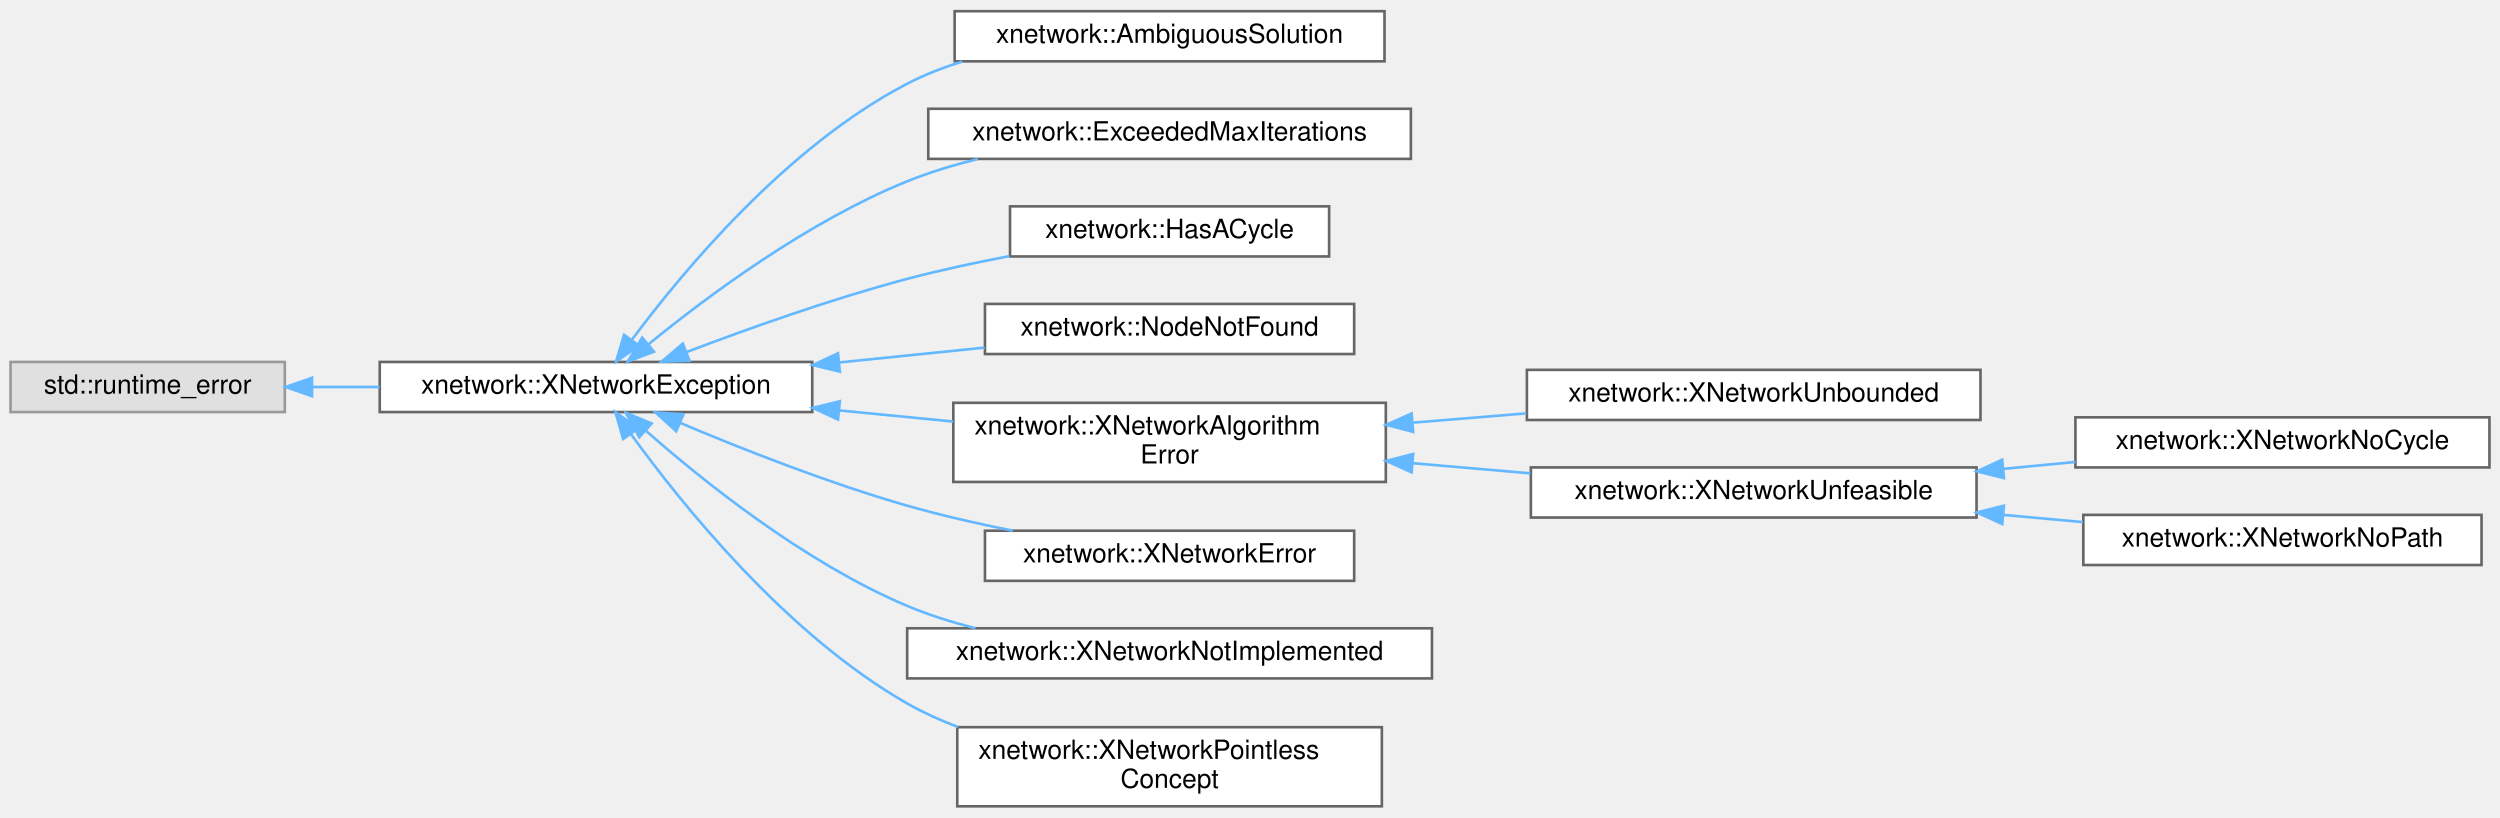
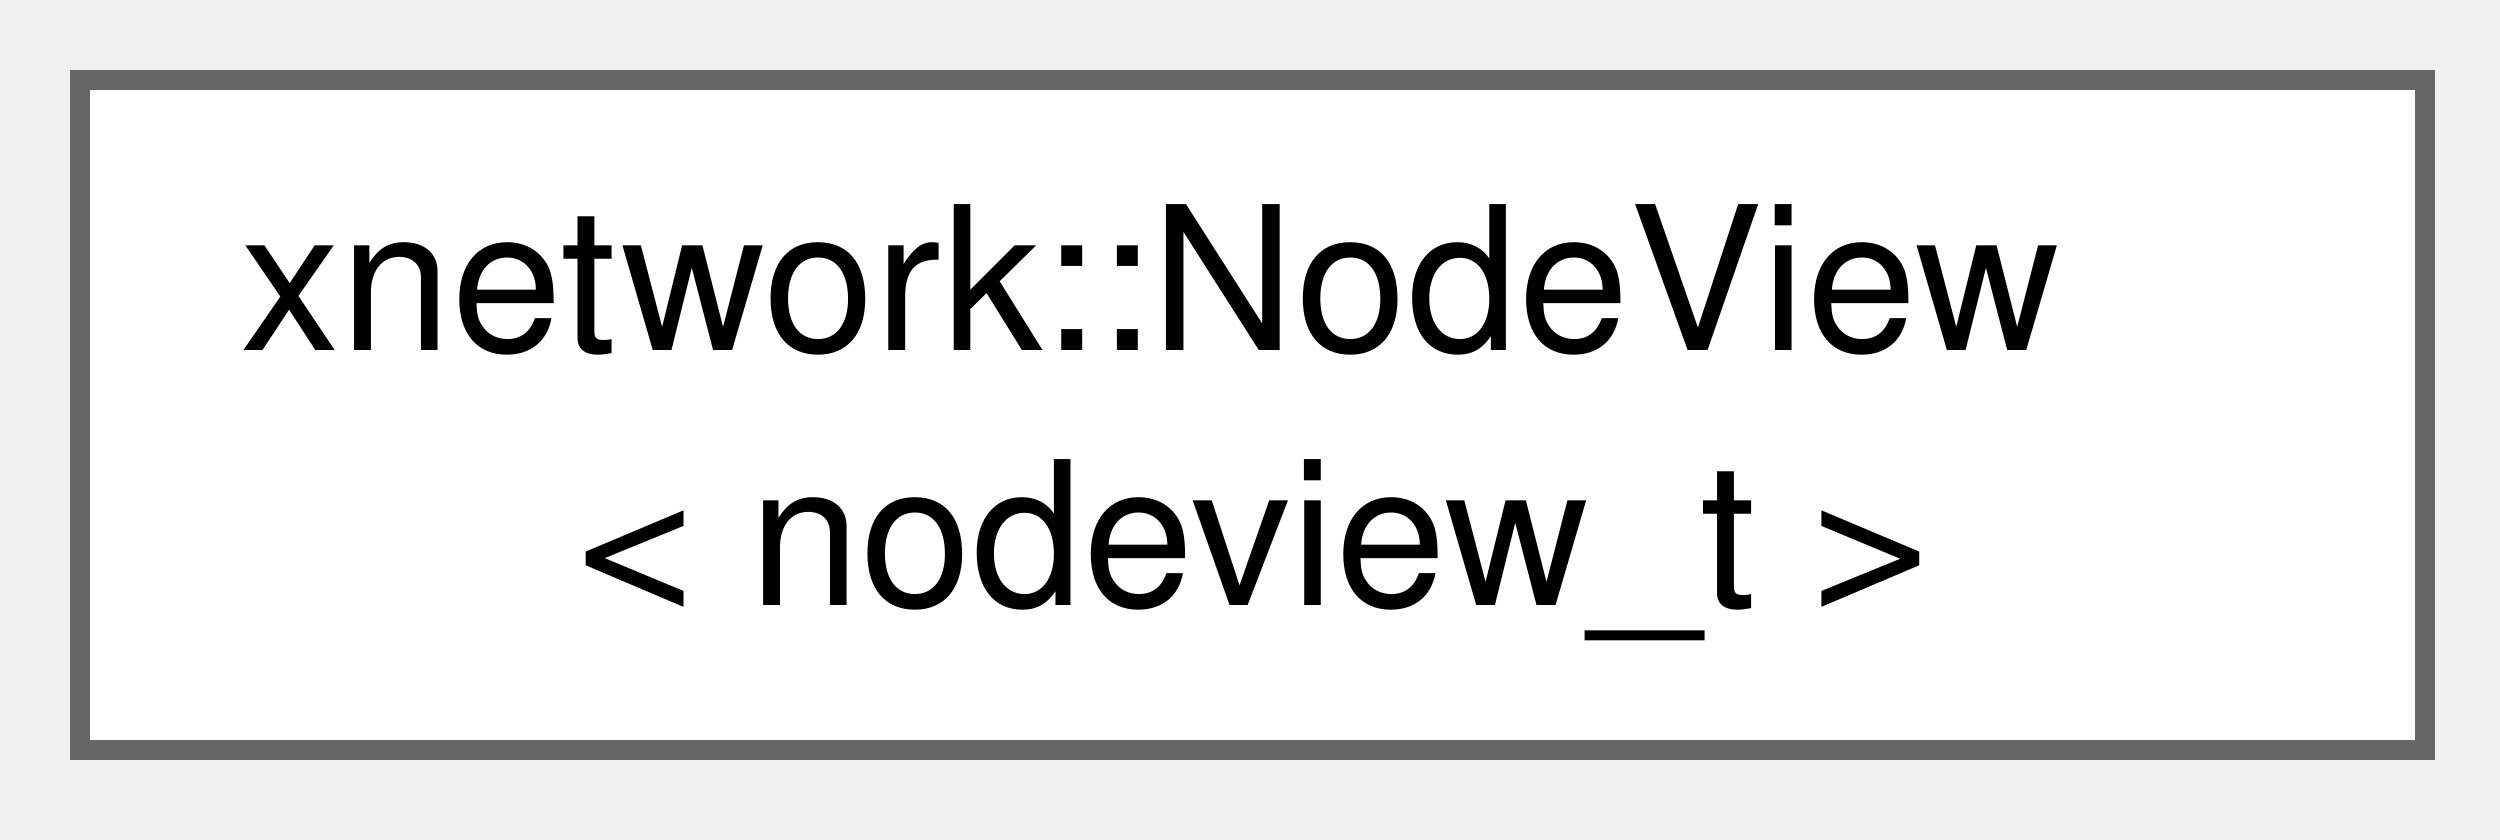
- <svg xmlns="http://www.w3.org/2000/svg" xmlns:xlink="http://www.w3.org/1999/xlink" width="948pt" height="310pt" viewBox="0.00 0.00 948.00 309.50">
-   <g id="graph0" class="graph" transform="scale(1 1) rotate(0) translate(4 305.5)">
+ <svg xmlns="http://www.w3.org/2000/svg" xmlns:xlink="http://www.w3.org/1999/xlink" width="125pt" height="42pt" viewBox="0.00 0.00 125.00 42.00">
+   <g id="graph0" class="graph" transform="scale(1 1) rotate(0) translate(4 37.5)">
    <g id="Node000000" class="node">
      <g id="a_Node000000">
-         <a xlink:title=" ">
-           <polygon fill="#e0e0e0" stroke="#999999" points="104,-168.5 0,-168.5 0,-149.5 104,-149.5 104,-168.5" />
-           <text text-anchor="middle" x="52" y="-156.5" font-family="Helvetica,sans-Serif" font-size="10.00">std::runtime_error</text>
-         </a>
-       </g>
-     </g>
-     <g id="Node000001" class="node">
-       <g id="a_Node000001">
-         <a xlink:href="structxnetwork_1_1XNetworkException.html" target="_top" xlink:title="Base class for all XNetwork exceptions.">
-           <polygon fill="white" stroke="#666666" points="304,-168.5 140,-168.5 140,-149.5 304,-149.5 304,-168.5" />
-           <text text-anchor="middle" x="222" y="-156.5" font-family="Helvetica,sans-Serif" font-size="10.00">xnetwork::XNetworkException</text>
-         </a>
-       </g>
-     </g>
-     <g id="edge3_Node000000_Node000001" class="edge">
-       <g id="a_edge3_Node000000_Node000001">
-         <a xlink:title=" ">
-           <path fill="none" stroke="#63b8ff" d="M114.59,-159C122.86,-159 131.44,-159 139.97,-159" />
-           <polygon fill="#63b8ff" stroke="#63b8ff" points="114.32,-155.5 104.32,-159 114.32,-162.5 114.32,-155.5" />
-         </a>
-       </g>
-     </g>
-     <g id="Node000002" class="node">
-       <g id="a_Node000002">
-         <a xlink:href="structxnetwork_1_1AmbiguousSolution.html" target="_top" xlink:title="Raised when more than one valid solution exists for an intermediary step of an algorithm.">
-           <polygon fill="white" stroke="#666666" points="521,-301.5 358,-301.5 358,-282.5 521,-282.5 521,-301.5" />
-           <text text-anchor="middle" x="439.5" y="-289.5" font-family="Helvetica,sans-Serif" font-size="10.00">xnetwork::AmbiguousSolution</text>
-         </a>
-       </g>
-     </g>
-     <g id="edge4_Node000001_Node000002" class="edge">
-       <g id="a_edge4_Node000001_Node000002">
-         <a xlink:title=" ">
-           <path fill="none" stroke="#63b8ff" d="M235.56,-176.84C254.84,-202.76 294.32,-250.29 340,-274 346.56,-277.4 353.65,-280.17 360.93,-282.43" />
-           <polygon fill="#63b8ff" stroke="#63b8ff" points="238.32,-174.69 229.61,-168.65 232.65,-178.8 238.32,-174.69" />
-         </a>
-       </g>
-     </g>
-     <g id="Node000003" class="node">
-       <g id="a_Node000003">
-         <a xlink:href="structxnetwork_1_1ExceededMaxIterations.html" target="_top" xlink:title="Raised when a loop exceeds the maximum number of iterations.">
-           <polygon fill="white" stroke="#666666" points="531,-264.5 348,-264.5 348,-245.5 531,-245.5 531,-264.5" />
-           <text text-anchor="middle" x="439.5" y="-252.5" font-family="Helvetica,sans-Serif" font-size="10.00">xnetwork::ExceededMaxIterations</text>
-         </a>
-       </g>
-     </g>
-     <g id="edge5_Node000001_Node000003" class="edge">
-       <g id="a_edge5_Node000001_Node000003">
-         <a xlink:title=" ">
-           <path fill="none" stroke="#63b8ff" d="M241.95,-175.23C264,-193.23 302.24,-221.73 340,-237 348.46,-240.42 357.59,-243.2 366.77,-245.45" />
-           <polygon fill="#63b8ff" stroke="#63b8ff" points="243.99,-172.38 234.06,-168.68 239.51,-177.76 243.99,-172.38" />
-         </a>
-       </g>
-     </g>
-     <g id="Node000004" class="node">
-       <g id="a_Node000004">
-         <a xlink:href="structxnetwork_1_1HasACycle.html" target="_top" xlink:title="Raised if a graph has a cycle when an algorithm expects no cycles.">
-           <polygon fill="white" stroke="#666666" points="500,-227.5 379,-227.5 379,-208.5 500,-208.5 500,-227.5" />
-           <text text-anchor="middle" x="439.5" y="-215.5" font-family="Helvetica,sans-Serif" font-size="10.00">xnetwork::HasACycle</text>
-         </a>
-       </g>
-     </g>
-     <g id="edge6_Node000001_Node000004" class="edge">
-       <g id="a_edge6_Node000001_Node000004">
-         <a xlink:title=" ">
-           <path fill="none" stroke="#63b8ff" d="M256.23,-172.21C279.42,-181.03 311.24,-192.38 340,-200 352.44,-203.29 365.91,-206.19 378.79,-208.64" />
-           <polygon fill="#63b8ff" stroke="#63b8ff" points="257.45,-168.93 246.86,-168.6 254.93,-175.46 257.45,-168.93" />
-         </a>
-       </g>
-     </g>
-     <g id="Node000005" class="node">
-       <g id="a_Node000005">
-         <a xlink:href="structxnetwork_1_1NodeNotFound.html" target="_top" xlink:title="Exception raised when a requested node is not present in the graph.">
-           <polygon fill="white" stroke="#666666" points="509.5,-190.5 369.5,-190.5 369.5,-171.5 509.5,-171.5 509.5,-190.5" />
-           <text text-anchor="middle" x="439.5" y="-178.5" font-family="Helvetica,sans-Serif" font-size="10.00">xnetwork::NodeNotFound</text>
-         </a>
-       </g>
-     </g>
-     <g id="edge7_Node000001_Node000005" class="edge">
-       <g id="a_edge7_Node000001_Node000005">
-         <a xlink:title=" ">
-           <path fill="none" stroke="#63b8ff" d="M314.33,-168.32C332.77,-170.21 351.86,-172.16 369.39,-173.94" />
-           <polygon fill="#63b8ff" stroke="#63b8ff" points="314.47,-164.82 304.16,-167.29 313.76,-171.78 314.47,-164.82" />
-         </a>
-       </g>
-     </g>
-     <g id="Node000006" class="node">
-       <g id="a_Node000006">
-         <a xlink:href="structxnetwork_1_1XNetworkAlgorithmError.html" target="_top" xlink:title="Exception for unexpected termination of algorithms.">
-           <polygon fill="white" stroke="#666666" points="521.5,-153 357.5,-153 357.5,-123 521.5,-123 521.5,-153" />
-           <text text-anchor="start" x="365.5" y="-141" font-family="Helvetica,sans-Serif" font-size="10.00">xnetwork::XNetworkAlgorithm</text>
-           <text text-anchor="middle" x="439.5" y="-130" font-family="Helvetica,sans-Serif" font-size="10.00">Error</text>
-         </a>
-       </g>
-     </g>
-     <g id="edge8_Node000001_Node000006" class="edge">
-       <g id="a_edge8_Node000001_Node000006">
-         <a xlink:title=" ">
-           <path fill="none" stroke="#63b8ff" d="M314.47,-150.09C328.74,-148.7 343.39,-147.27 357.41,-145.9" />
-           <polygon fill="#63b8ff" stroke="#63b8ff" points="313.78,-146.64 304.16,-151.09 314.46,-153.6 313.78,-146.64" />
-         </a>
-       </g>
-     </g>
-     <g id="Node000011" class="node">
-       <g id="a_Node000011">
-         <a xlink:href="structxnetwork_1_1XNetworkError.html" target="_top" xlink:title="Exception for a serious error in XNetwork.">
-           <polygon fill="white" stroke="#666666" points="509.5,-104.5 369.5,-104.5 369.5,-85.5 509.5,-85.5 509.5,-104.5" />
-           <text text-anchor="middle" x="439.5" y="-92.5" font-family="Helvetica,sans-Serif" font-size="10.00">xnetwork::XNetworkError</text>
-         </a>
-       </g>
-     </g>
-     <g id="edge13_Node000001_Node000011" class="edge">
-       <g id="a_edge13_Node000001_Node000011">
-         <a xlink:title=" ">
-           <path fill="none" stroke="#63b8ff" d="M253.96,-145.37C277.25,-135.54 310.16,-122.54 340,-114 352.81,-110.33 366.76,-107.16 380.02,-104.51" />
-           <polygon fill="#63b8ff" stroke="#63b8ff" points="252.42,-142.22 244.6,-149.36 255.17,-148.65 252.42,-142.22" />
-         </a>
-       </g>
-     </g>
-     <g id="Node000012" class="node">
-       <g id="a_Node000012">
-         <a xlink:href="structxnetwork_1_1XNetworkNotImplemented.html" target="_top" xlink:title="Exception raised by algorithms not implemented for a type of graph.">
-           <polygon fill="white" stroke="#666666" points="539,-67.5 340,-67.5 340,-48.5 539,-48.5 539,-67.5" />
-           <text text-anchor="middle" x="439.5" y="-55.5" font-family="Helvetica,sans-Serif" font-size="10.00">xnetwork::XNetworkNotImplemented</text>
-         </a>
-       </g>
-     </g>
-     <g id="edge14_Node000001_Node000012" class="edge">
-       <g id="a_edge14_Node000001_Node000012">
-         <a xlink:title=" ">
-           <path fill="none" stroke="#63b8ff" d="M240.78,-142.54C262.48,-123.42 301.13,-92.38 340,-76 348.17,-72.56 356.99,-69.77 365.89,-67.52" />
-           <polygon fill="#63b8ff" stroke="#63b8ff" points="238.42,-139.95 233.32,-149.24 243.1,-145.16 238.42,-139.95" />
-         </a>
-       </g>
-     </g>
-     <g id="Node000013" class="node">
-       <g id="a_Node000013">
-         <a xlink:href="structxnetwork_1_1XNetworkPointlessConcept.html" target="_top" xlink:title="Raised when a null graph is provided as input to an algorithm that cannot use it.">
-           <polygon fill="white" stroke="#666666" points="520,-30 359,-30 359,0 520,0 520,-30" />
-           <text text-anchor="start" x="367" y="-18" font-family="Helvetica,sans-Serif" font-size="10.00">xnetwork::XNetworkPointless</text>
-           <text text-anchor="middle" x="439.5" y="-7" font-family="Helvetica,sans-Serif" font-size="10.00">Concept</text>
-         </a>
-       </g>
-     </g>
-     <g id="edge15_Node000001_Node000013" class="edge">
-       <g id="a_edge15_Node000001_Node000013">
-         <a xlink:title=" ">
-           <path fill="none" stroke="#63b8ff" d="M235.28,-141.12C254.45,-114.6 294.11,-65.19 340,-39 346.04,-35.55 352.56,-32.6 359.27,-30.07" />
-           <polygon fill="#63b8ff" stroke="#63b8ff" points="232.29,-139.28 229.37,-149.46 238,-143.32 232.29,-139.28" />
-         </a>
-       </g>
-     </g>
-     <g id="Node000007" class="node">
-       <g id="a_Node000007">
-         <a xlink:href="structxnetwork_1_1XNetworkUnbounded.html" target="_top" xlink:title="Exception raised when a maximization or minimization problem instance is unbounded.">
-           <polygon fill="white" stroke="#666666" points="747,-165.5 575,-165.5 575,-146.5 747,-146.5 747,-165.5" />
-           <text text-anchor="middle" x="661" y="-153.5" font-family="Helvetica,sans-Serif" font-size="10.00">xnetwork::XNetworkUnbounded</text>
-         </a>
-       </g>
-     </g>
-     <g id="edge9_Node000006_Node000007" class="edge">
-       <g id="a_edge9_Node000006_Node000007">
-         <a xlink:title=" ">
-           <path fill="none" stroke="#63b8ff" d="M531.87,-145.49C546.09,-146.66 560.73,-147.86 574.81,-149.01" />
-           <polygon fill="#63b8ff" stroke="#63b8ff" points="531.86,-141.98 521.61,-144.65 531.29,-148.96 531.86,-141.98" />
-         </a>
-       </g>
-     </g>
-     <g id="Node000008" class="node">
-       <g id="a_Node000008">
-         <a xlink:href="structxnetwork_1_1XNetworkUnfeasible.html" target="_top" xlink:title="Exception raised by algorithms trying to solve a problem instance that has no feasible solution.">
-           <polygon fill="white" stroke="#666666" points="745.5,-128.5 576.5,-128.5 576.5,-109.5 745.5,-109.5 745.5,-128.5" />
-           <text text-anchor="middle" x="661" y="-116.5" font-family="Helvetica,sans-Serif" font-size="10.00">xnetwork::XNetworkUnfeasible</text>
-         </a>
-       </g>
-     </g>
-     <g id="edge10_Node000006_Node000008" class="edge">
-       <g id="a_edge10_Node000006_Node000008">
-         <a xlink:title=" ">
-           <path fill="none" stroke="#63b8ff" d="M531.74,-130.1C546.5,-128.82 561.72,-127.51 576.29,-126.25" />
-           <polygon fill="#63b8ff" stroke="#63b8ff" points="531.27,-126.63 521.61,-130.98 531.87,-133.6 531.27,-126.63" />
-         </a>
-       </g>
-     </g>
-     <g id="Node000009" class="node">
-       <g id="a_Node000009">
-         <a xlink:href="structxnetwork_1_1XNetworkNoCycle.html" target="_top" xlink:title="Exception for algorithms that should return a cycle when running on graphs where such a cycle does no...">
-           <polygon fill="white" stroke="#666666" points="940,-147.5 783,-147.5 783,-128.5 940,-128.5 940,-147.5" />
-           <text text-anchor="middle" x="861.5" y="-135.5" font-family="Helvetica,sans-Serif" font-size="10.00">xnetwork::XNetworkNoCycle</text>
-         </a>
-       </g>
-     </g>
-     <g id="edge11_Node000008_Node000009" class="edge">
-       <g id="a_edge11_Node000008_Node000009">
-         <a xlink:title=" ">
-           <path fill="none" stroke="#63b8ff" d="M755.83,-127.98C764.93,-128.85 774.09,-129.73 783,-130.58" />
-           <polygon fill="#63b8ff" stroke="#63b8ff" points="755.89,-124.47 745.61,-127 755.23,-131.44 755.89,-124.47" />
-         </a>
-       </g>
-     </g>
-     <g id="Node000010" class="node">
-       <g id="a_Node000010">
-         <a xlink:href="structxnetwork_1_1XNetworkNoPath.html" target="_top" xlink:title="Exception for algorithms that should return a path when running on graphs where such a path does not ...">
-           <polygon fill="white" stroke="#666666" points="937,-110.5 786,-110.5 786,-91.5 937,-91.5 937,-110.5" />
-           <text text-anchor="middle" x="861.5" y="-98.5" font-family="Helvetica,sans-Serif" font-size="10.00">xnetwork::XNetworkNoPath</text>
-         </a>
-       </g>
-     </g>
-     <g id="edge12_Node000008_Node000010" class="edge">
-       <g id="a_edge12_Node000008_Node000010">
-         <a xlink:title=" ">
-           <path fill="none" stroke="#63b8ff" d="M755.68,-110.51C765.79,-109.59 775.98,-108.66 785.82,-107.77" />
-           <polygon fill="#63b8ff" stroke="#63b8ff" points="755.25,-107.03 745.61,-111.42 755.88,-114 755.25,-107.03" />
+         <a xlink:href="classxnetwork_1_1NodeView.html" target="_top" xlink:title="NodeView class - acts as gra.nodes() for an XNetwork Graph.">
+           <polygon fill="white" stroke="#666666" points="117.25,-33.5 0,-33.5 0,0 117.25,0 117.25,-33.5" />
+           <text xml:space="preserve" text-anchor="start" x="8" y="-20" font-family="Helvetica,sans-Serif" font-size="10.00">xnetwork::NodeView</text>
+           <text xml:space="preserve" text-anchor="middle" x="58.62" y="-7.25" font-family="Helvetica,sans-Serif" font-size="10.00">&lt; nodeview_t &gt;</text>
        </a>
      </g>
    </g>
  </g>
</svg>
